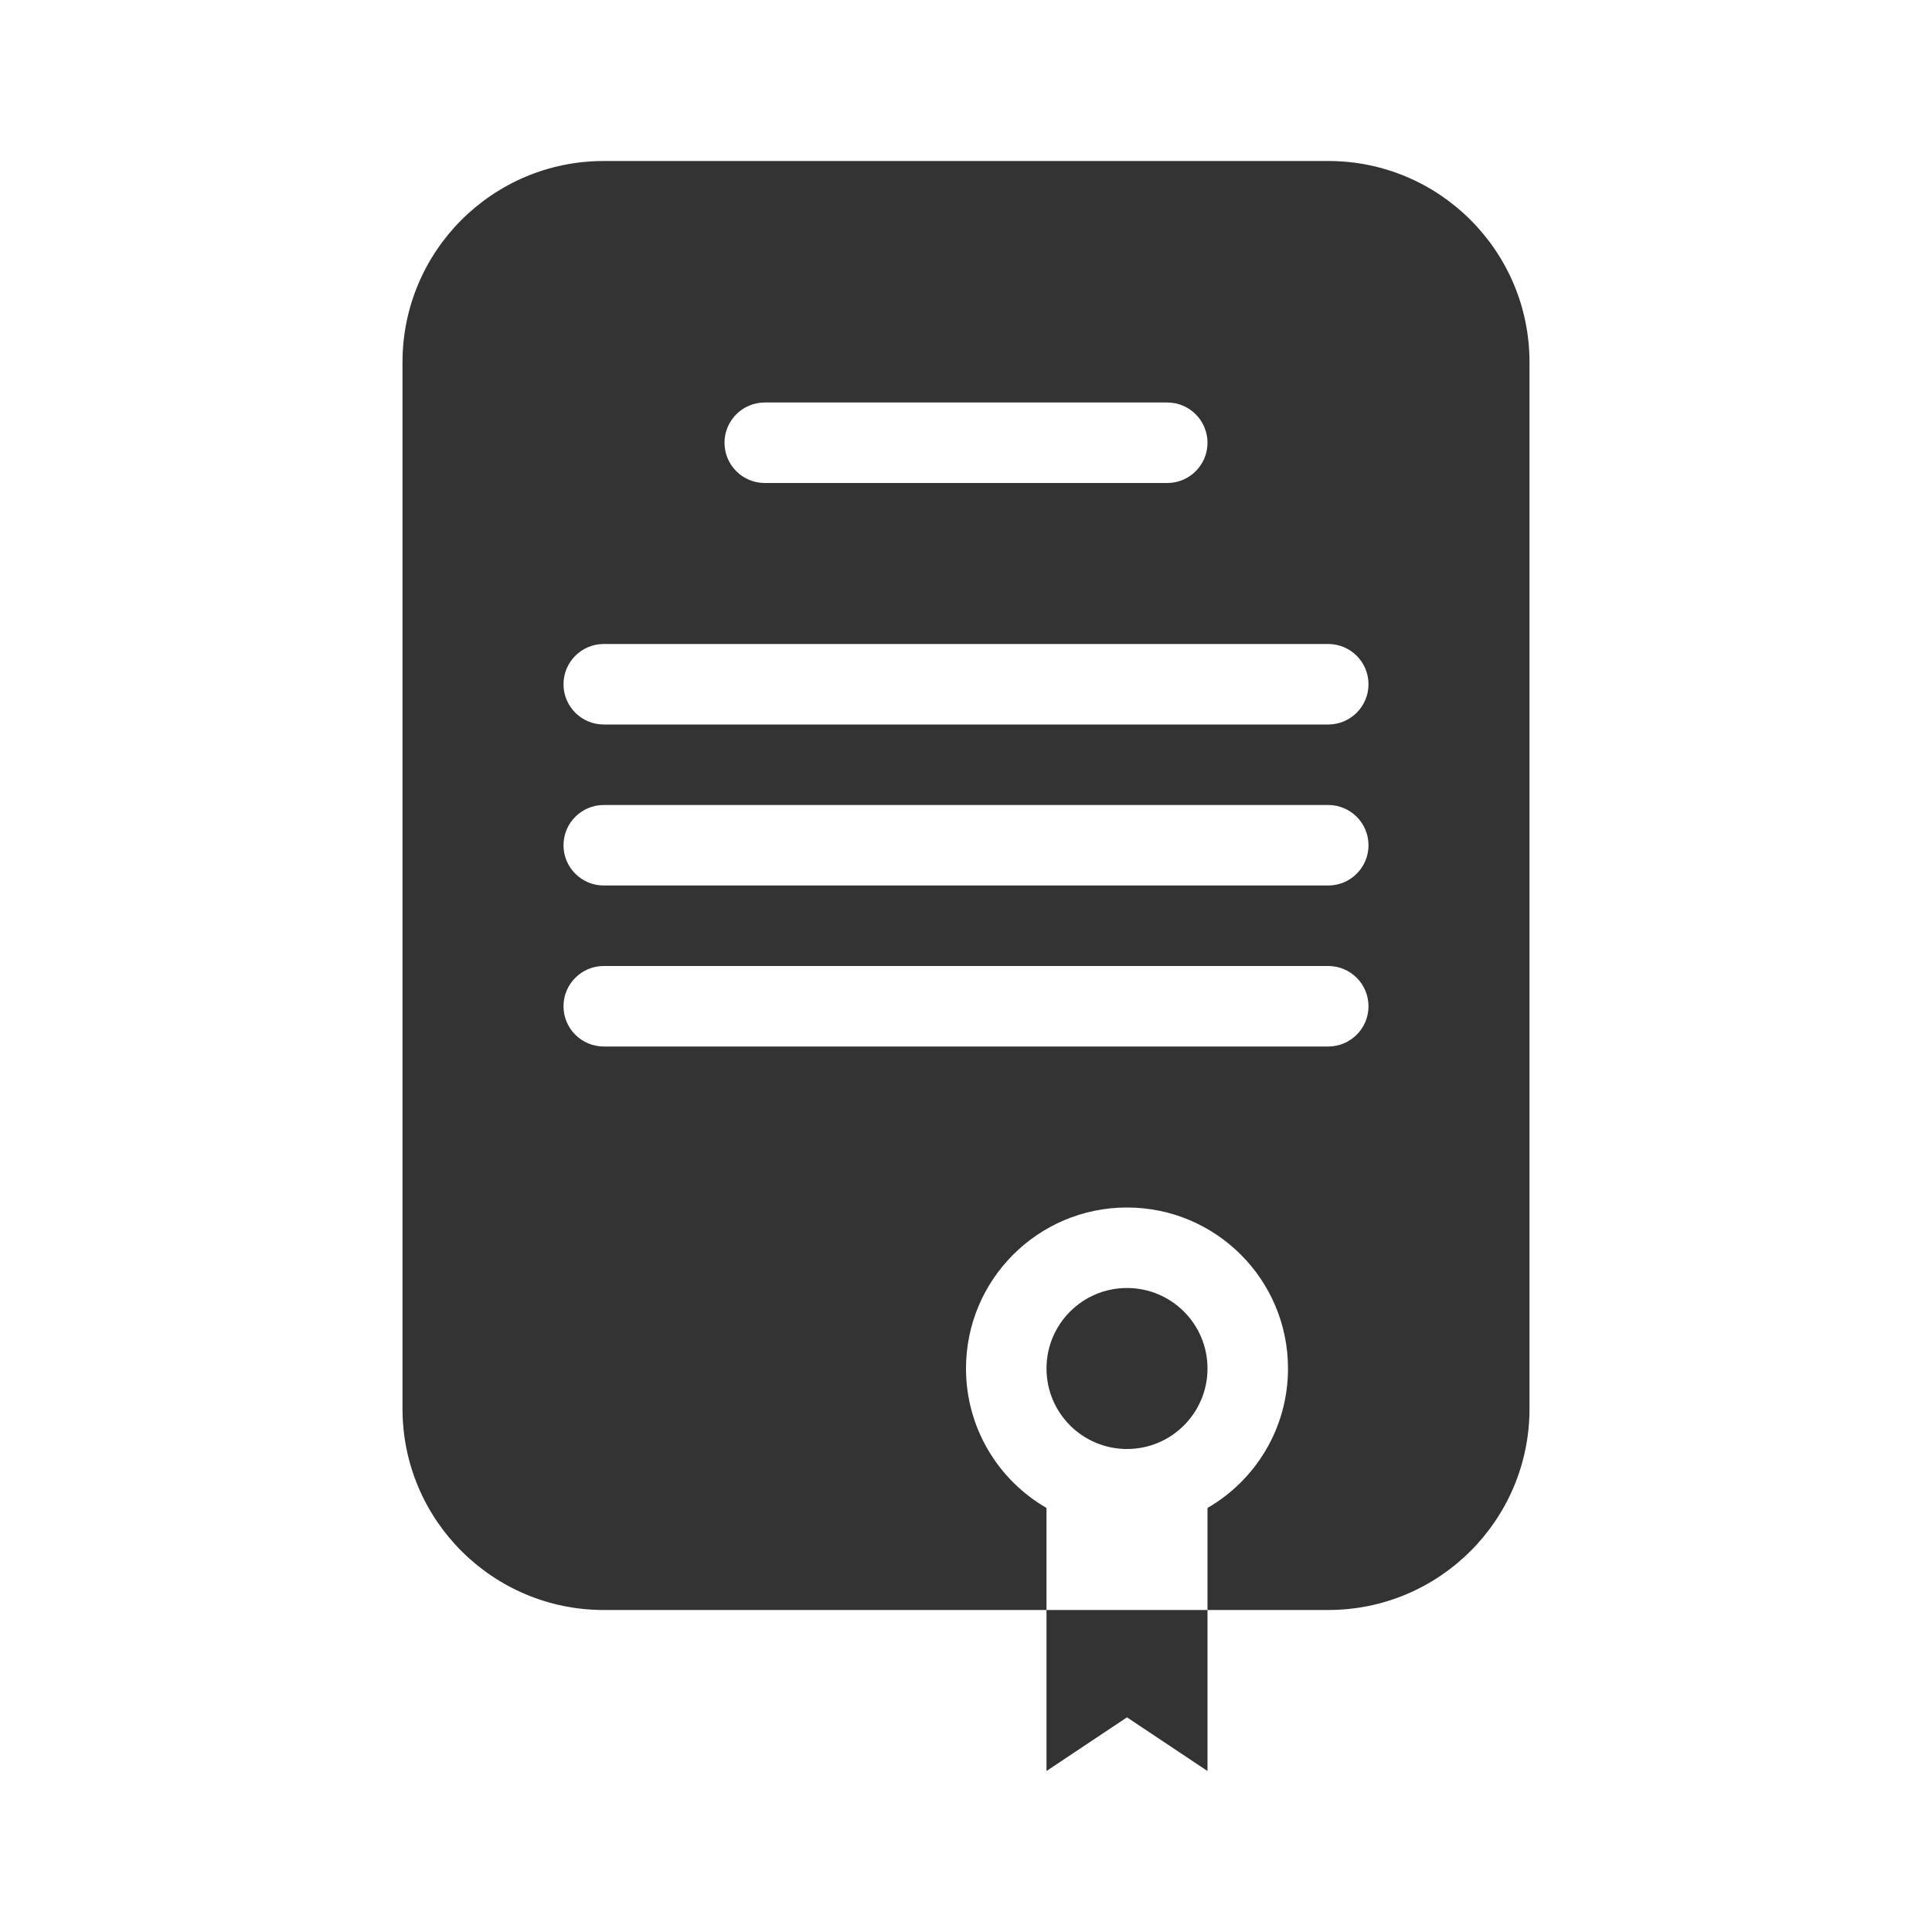
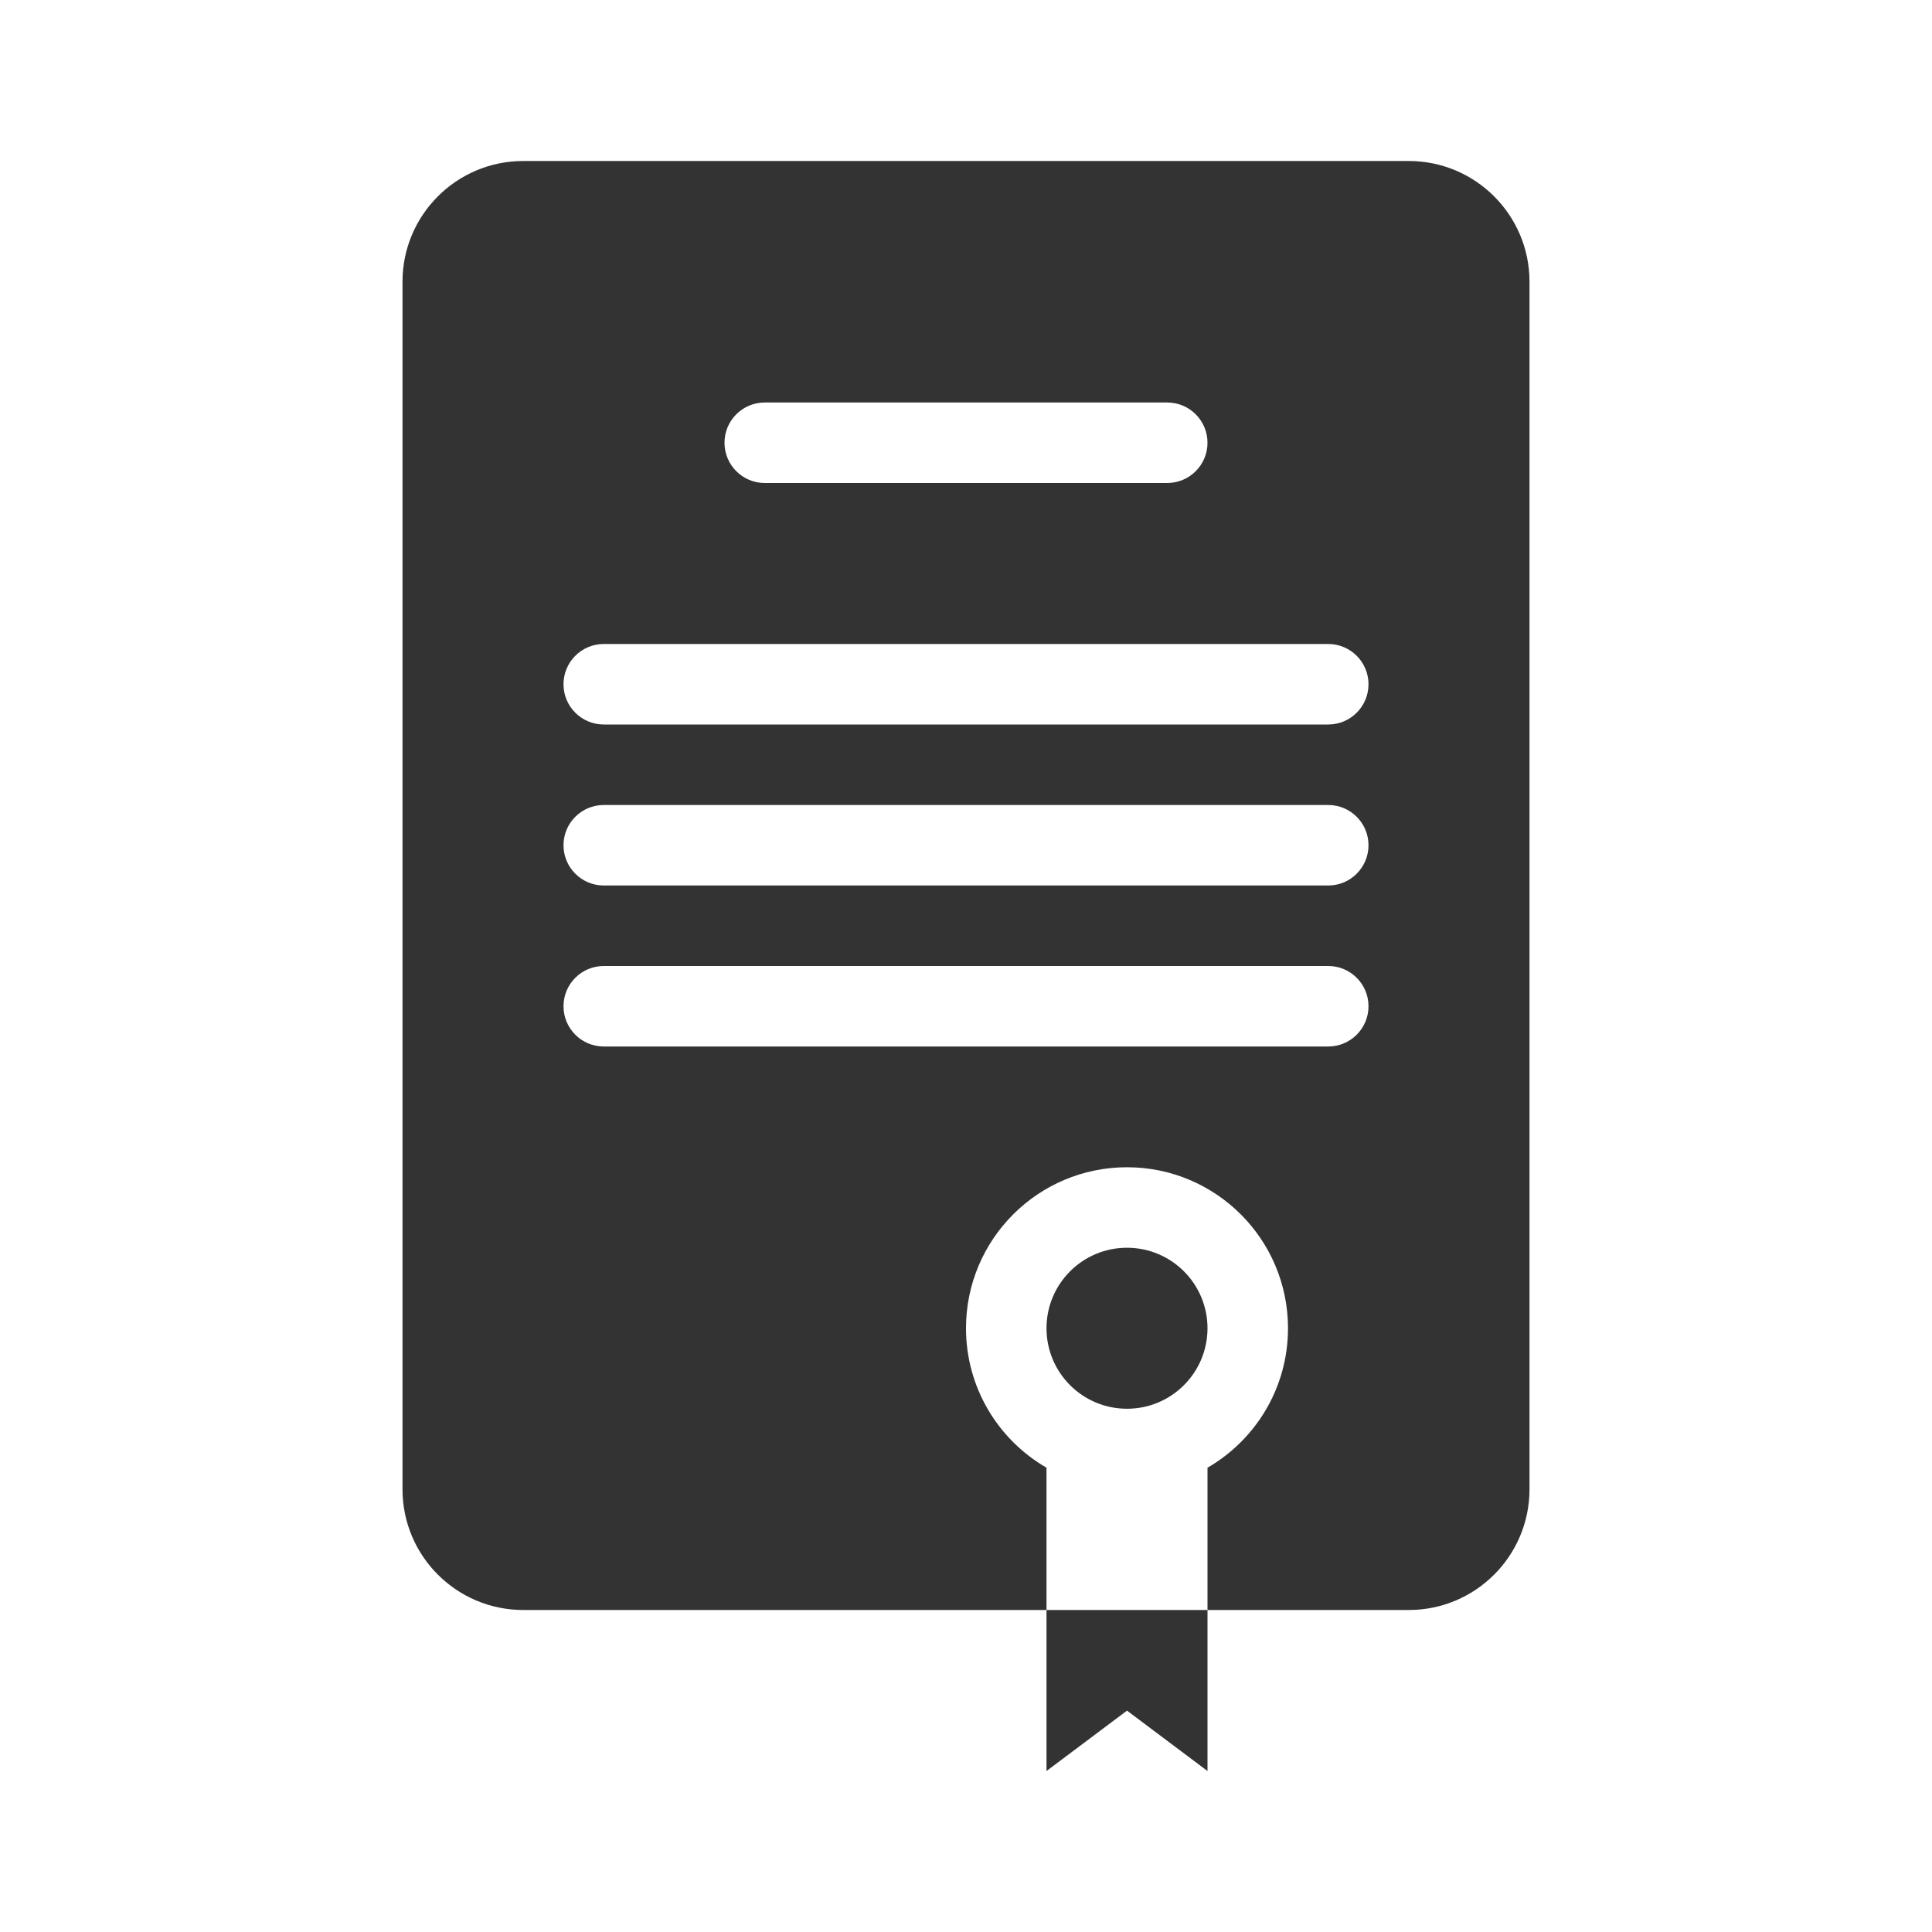
<svg xmlns="http://www.w3.org/2000/svg" width="48" height="48" viewBox="0 0 48 48" fill="none">
-   <path d="M30 34C30 35.105 29.105 36 28 36C26.895 36 26 35.105 26 34C26 32.895 26.895 32 28 32C29.105 32 30 32.895 30 34Z" fill="#333333" />
-   <path fill-rule="evenodd" clip-rule="evenodd" d="M10 35C10 37.761 12.239 40 15 40H26V44L28 42.667L30 44V40H33C35.761 40 38 37.761 38 35V9C38 6.239 35.761 4 33 4H15C12.239 4 10 6.239 10 9V35ZM30 40H26V37.465C24.804 36.773 24 35.481 24 34C24 31.791 25.791 30 28 30C30.209 30 32 31.791 32 34C32 35.481 31.196 36.773 30 37.465V40ZM18 11C18 10.448 18.448 10 19 10L29 10C29.552 10 30 10.448 30 11C30 11.552 29.552 12 29 12L19 12C18.448 12 18 11.552 18 11ZM15 16C14.448 16 14 16.448 14 17C14 17.552 14.448 18 15 18H33C33.552 18 34 17.552 34 17C34 16.448 33.552 16 33 16H15ZM14 21C14 20.448 14.448 20 15 20H33C33.552 20 34 20.448 34 21C34 21.552 33.552 22 33 22H15C14.448 22 14 21.552 14 21ZM15 24C14.448 24 14 24.448 14 25C14 25.552 14.448 26 15 26H33C33.552 26 34 25.552 34 25C34 24.448 33.552 24 33 24H15Z" fill="#333333" />
+   <path fill-rule="evenodd" clip-rule="evenodd" d="M10 7V37C10 38.657 11.343 40 13 40H26V36.465C24.804 35.773 24 34.481 24 33C24 30.791 25.791 29 28 29C30.209 29 32 30.791 32 33C32 34.481 31.196 35.773 30 36.465V40H35C36.657 40 38 38.657 38 37V7C38 5.343 36.657 4 35 4H13C11.343 4 10 5.343 10 7ZM28 35C29.105 35 30 34.105 30 33C30 31.895 29.105 31 28 31C26.895 31 26 31.895 26 33C26 34.105 26.895 35 28 35ZM18 11C18 10.448 18.448 10 19 10L29 10C29.552 10 30 10.448 30 11C30 11.552 29.552 12 29 12L19 12C18.448 12 18 11.552 18 11ZM15 16C14.448 16 14 16.448 14 17C14 17.552 14.448 18 15 18H33C33.552 18 34 17.552 34 17C34 16.448 33.552 16 33 16H15ZM14 21C14 20.448 14.448 20 15 20H33C33.552 20 34 20.448 34 21C34 21.552 33.552 22 33 22H15C14.448 22 14 21.552 14 21ZM15 24C14.448 24 14 24.448 14 25C14 25.552 14.448 26 15 26H33C33.552 26 34 25.552 34 25C34 24.448 33.552 24 33 24H15Z" fill="#333333" />
+   <path d="M26 44V40H30V44L28 42.5L26 44Z" fill="#333333" />
</svg>
